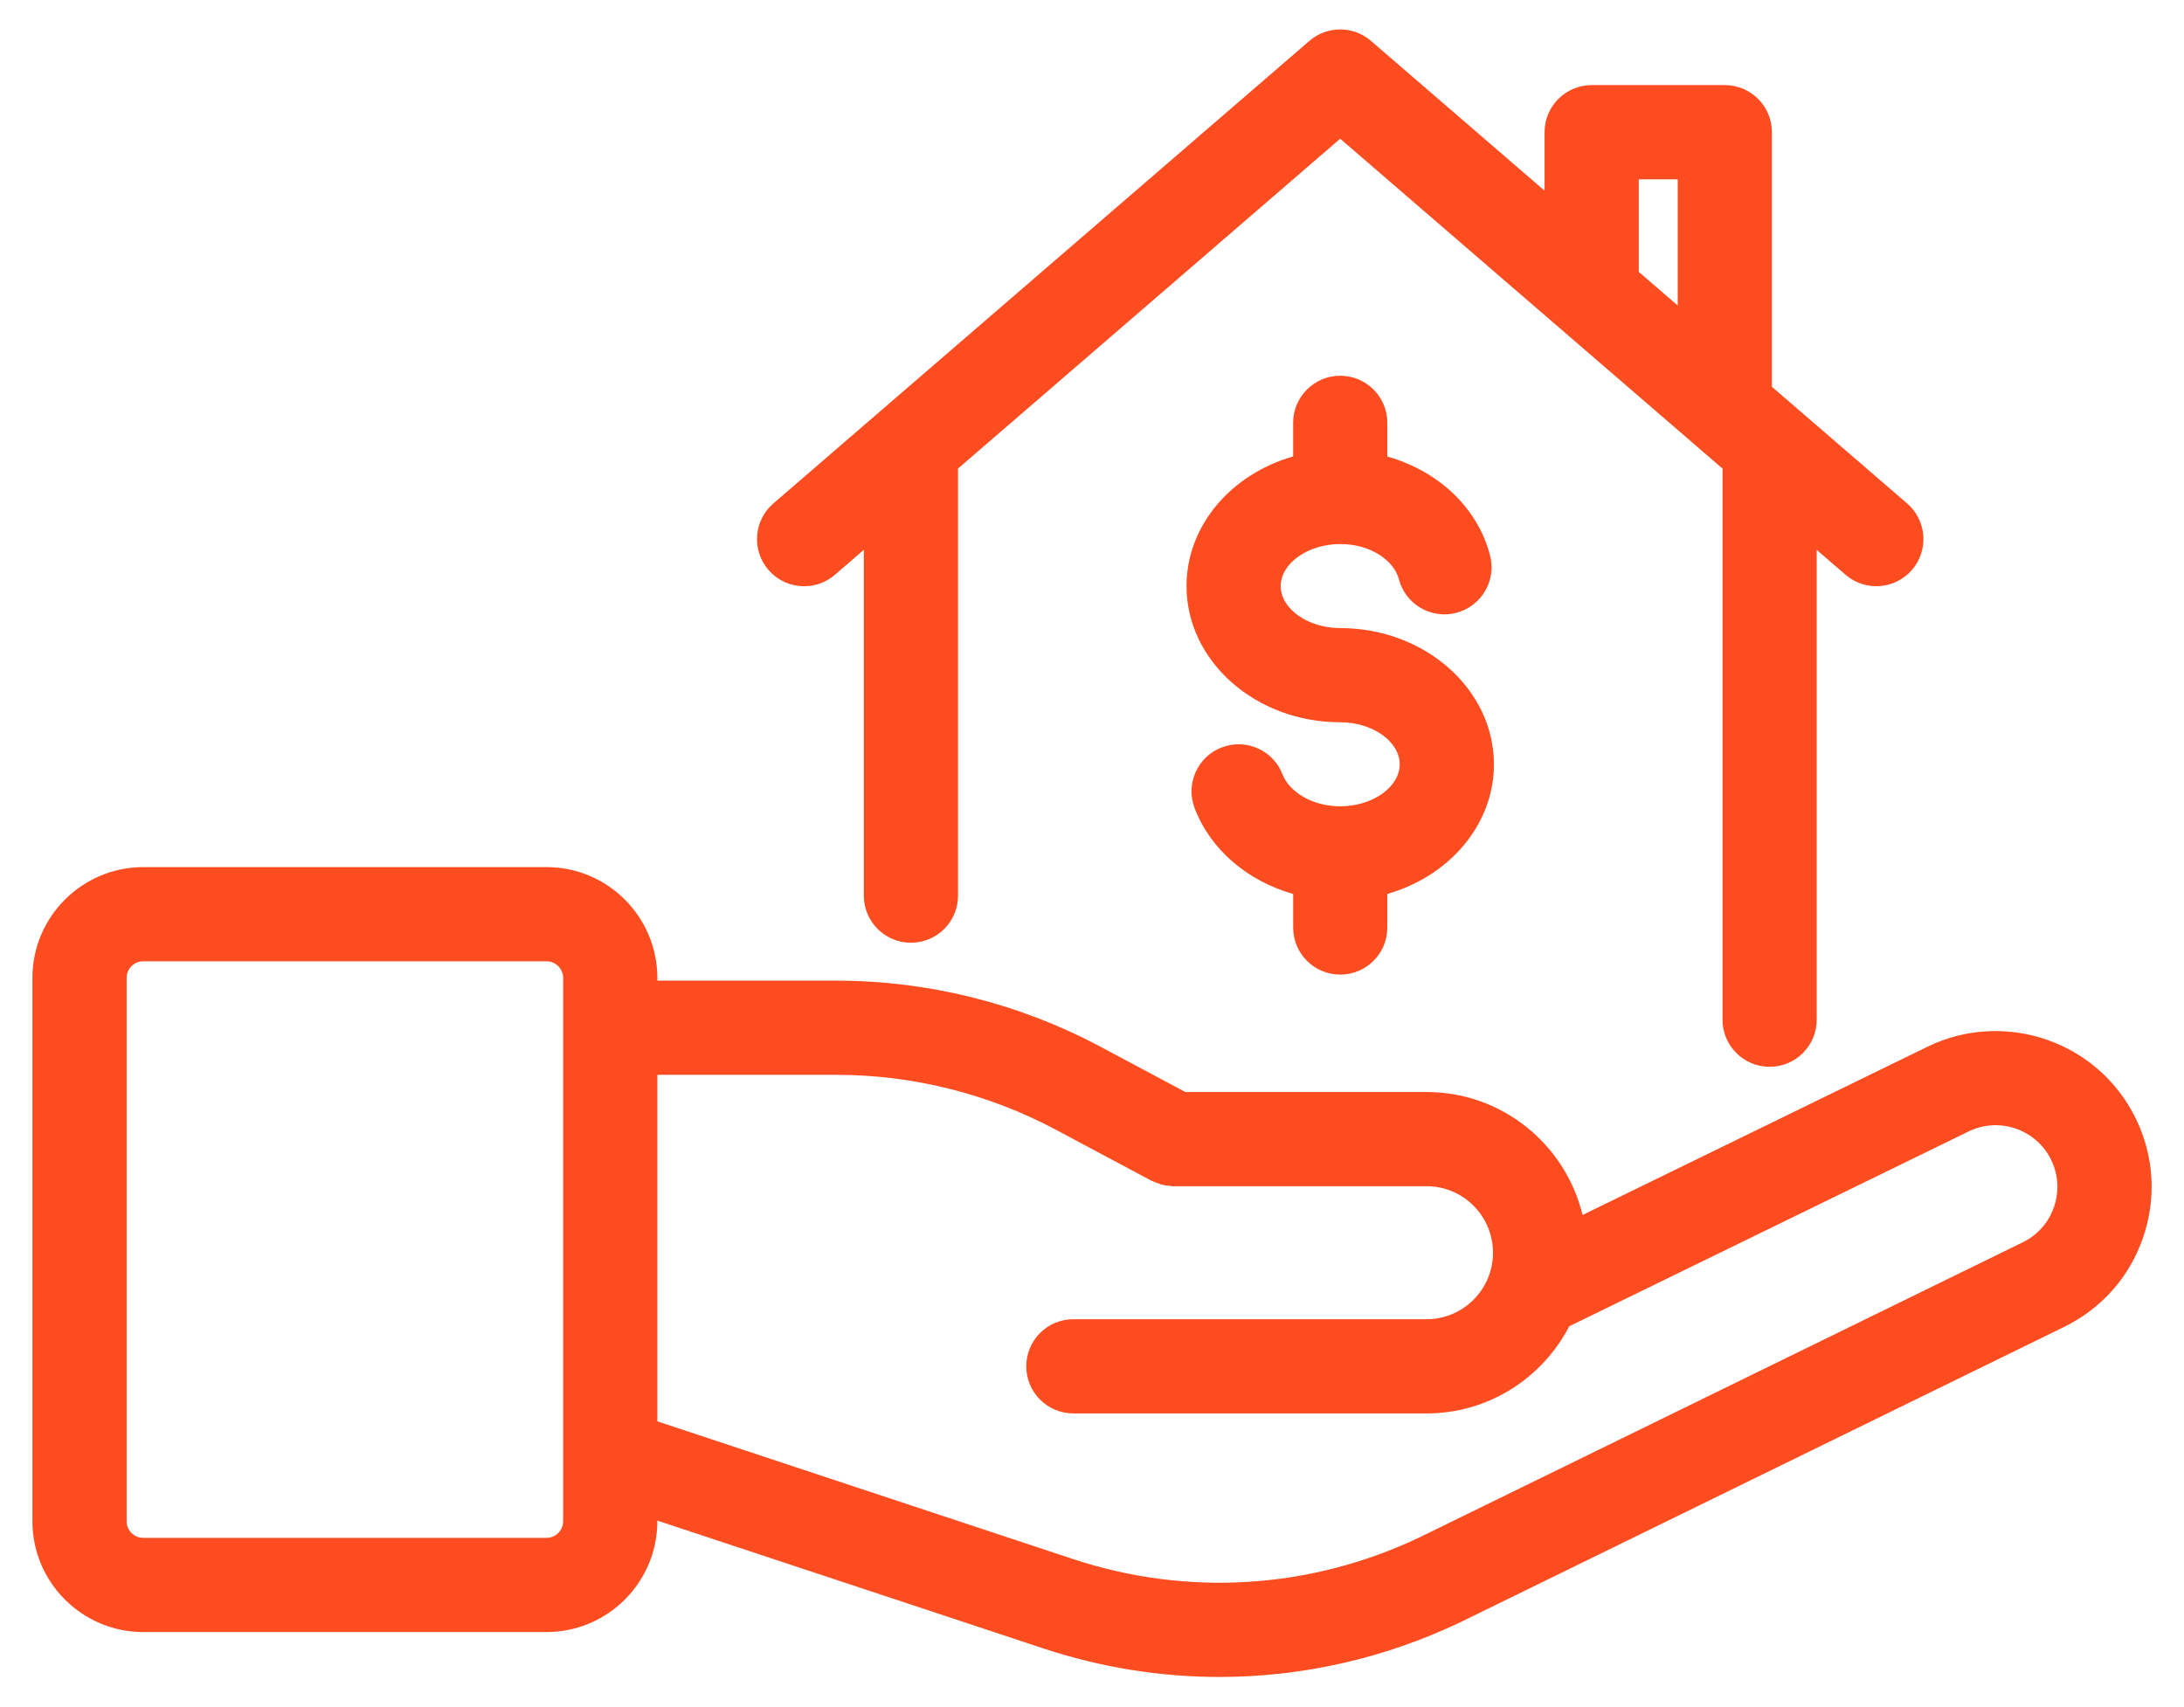
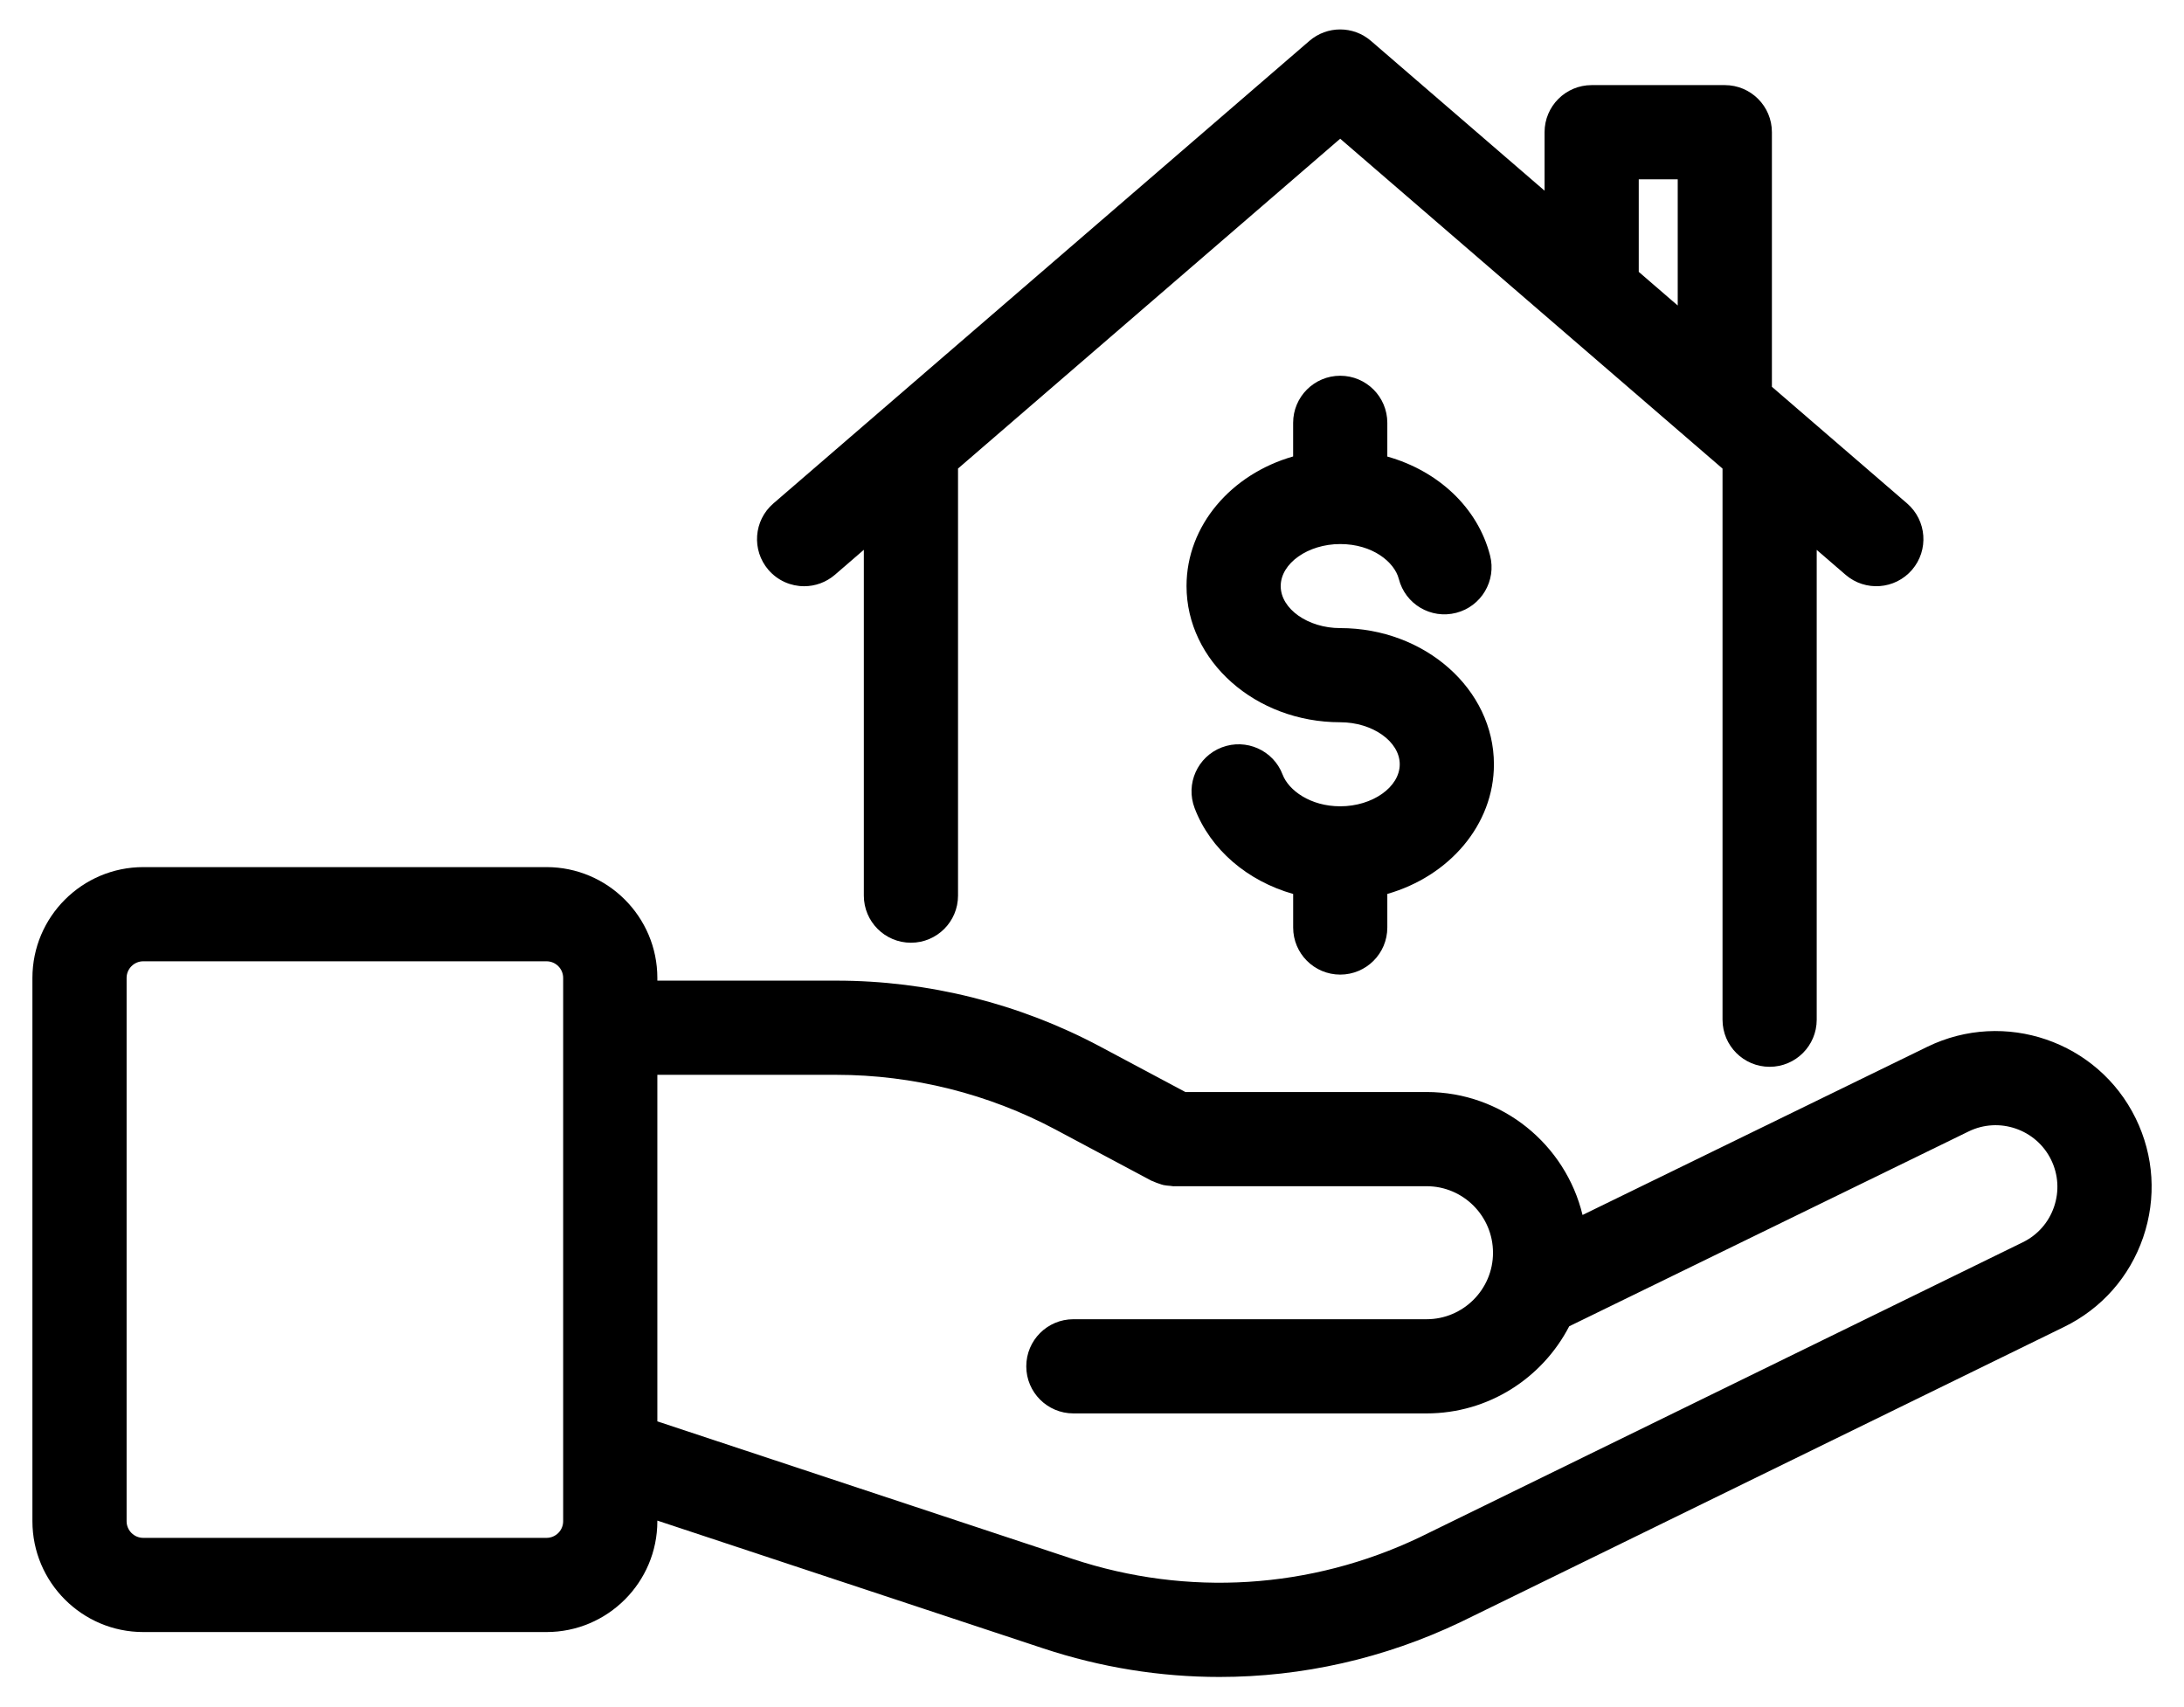
<svg xmlns="http://www.w3.org/2000/svg" width="64px" height="50px" viewBox="0 0 64 50" version="1.1">
  <g id="Page-1" stroke="none" stroke-width="1" fill="none" fill-rule="evenodd">
-     <g id="rent" fill="#FD4C1F" fill-rule="nonzero">
+     <g id="rent" fill="#000000" fill-rule="nonzero">
      <g id="Group" transform="translate(0.95, 0.85)">
        <g>
          <g>
            <path d="M3.248,46.976 L15.065,46.976 C16.856,46.976 18.313,45.519 18.313,43.728 L18.313,43.71 L29.622,47.455 C31.31,48.014 33.051,48.292 34.786,48.292 C37.203,48.292 39.61,47.754 41.853,46.684 L59.539,38.033 C60.635,37.497 61.456,36.567 61.853,35.411 C62.248,34.257 62.171,33.018 61.634,31.921 C60.528,29.662 57.79,28.724 55.529,29.825 L45.425,34.754 C44.927,32.69 43.07,31.151 40.856,31.151 L33.787,31.151 L31.289,29.819 C28.919,28.555 26.246,27.887 23.561,27.887 L18.313,27.887 L18.313,27.808 C18.313,26.017 16.856,24.56 15.065,24.56 L3.248,24.56 C1.457,24.561 0,26.017 0,27.808 L0,43.728 C0,45.519 1.457,46.976 3.248,46.976 Z M23.561,30.647 C25.795,30.647 28.018,31.203 29.989,32.255 L32.794,33.751 C32.811,33.76 32.828,33.762 32.845,33.77 C32.906,33.8 32.97,33.822 33.035,33.843 C33.072,33.855 33.108,33.869 33.145,33.877 C33.21,33.891 33.277,33.896 33.345,33.901 C33.377,33.903 33.41,33.913 33.443,33.913 C33.448,33.913 33.453,33.911 33.458,33.911 L40.855,33.911 C41.928,33.911 42.801,34.784 42.801,35.862 C42.801,36.935 41.927,37.809 40.855,37.809 L30.504,37.809 C29.742,37.809 29.124,38.427 29.124,39.189 C29.124,39.95 29.742,40.569 30.504,40.569 L40.855,40.569 C42.673,40.569 44.25,39.53 45.034,38.016 L56.739,32.306 C57.63,31.87 58.717,32.241 59.155,33.135 C59.368,33.569 59.398,34.06 59.241,34.517 C59.085,34.973 58.76,35.342 58.326,35.554 L40.653,44.199 C37.457,45.721 33.849,45.946 30.49,44.836 L18.313,40.802 L18.313,30.647 L23.561,30.647 Z M2.76,27.808 C2.76,27.539 2.979,27.32 3.248,27.32 L15.065,27.32 C15.335,27.32 15.553,27.539 15.553,27.808 L15.553,43.728 C15.553,43.997 15.335,44.216 15.065,44.216 L3.248,44.216 C2.979,44.216 2.76,43.997 2.76,43.728 L2.76,27.808 Z" id="Shape" />
            <path d="M49.594,1.644 L45.692,1.644 C44.93,1.644 44.312,2.262 44.312,3.024 L44.312,4.738 L39.224,0.348 C38.706,-0.099 37.939,-0.099 37.421,0.348 L21.712,13.904 C21.135,14.402 21.071,15.273 21.569,15.851 C21.843,16.167 22.227,16.329 22.615,16.329 C22.934,16.329 23.255,16.218 23.516,15.994 L24.364,15.261 L24.364,25.396 C24.364,26.158 24.982,26.776 25.744,26.776 C26.506,26.776 27.124,26.158 27.124,25.396 L27.124,12.88 L38.323,3.215 L49.527,12.882 L49.527,29.032 C49.527,29.794 50.145,30.412 50.907,30.412 C51.669,30.412 52.287,29.794 52.287,29.032 L52.287,15.264 L53.133,15.994 C53.71,16.491 54.581,16.427 55.079,15.85 C55.576,15.273 55.513,14.402 54.936,13.903 L50.974,10.485 L50.974,3.024 C50.974,2.262 50.356,1.644 49.594,1.644 Z M47.072,4.404 L48.214,4.404 L48.214,8.103 L47.072,7.117 L47.072,4.404 Z" id="Shape" />
            <path d="M38.324,27.71 C39.086,27.71 39.704,27.092 39.704,26.33 L39.704,25.346 C41.515,24.828 42.828,23.322 42.828,21.548 C42.828,19.348 40.807,17.556 38.324,17.556 C37.379,17.556 36.58,16.993 36.58,16.325 C36.58,15.657 37.379,15.093 38.324,15.093 C39.269,15.093 39.914,15.62 40.041,16.116 C40.231,16.854 40.979,17.3 41.722,17.109 C42.46,16.919 42.905,16.167 42.715,15.429 C42.353,14.02 41.189,12.948 39.704,12.529 L39.704,11.541 C39.704,10.779 39.086,10.161 38.324,10.161 C37.562,10.161 36.944,10.779 36.944,11.541 L36.944,12.526 C35.133,13.043 33.82,14.549 33.82,16.323 C33.82,18.524 35.841,20.315 38.324,20.315 C39.269,20.315 40.068,20.879 40.068,21.547 C40.068,22.215 39.269,22.778 38.324,22.778 C37.448,22.778 36.812,22.31 36.636,21.849 C36.365,21.136 35.567,20.781 34.855,21.051 C34.143,21.322 33.786,22.119 34.057,22.831 C34.521,24.051 35.609,24.968 36.945,25.347 L36.945,26.33 C36.944,27.092 37.562,27.71 38.324,27.71 Z" id="Path" />
          </g>
        </g>
      </g>
    </g>
  </g>
</svg>
